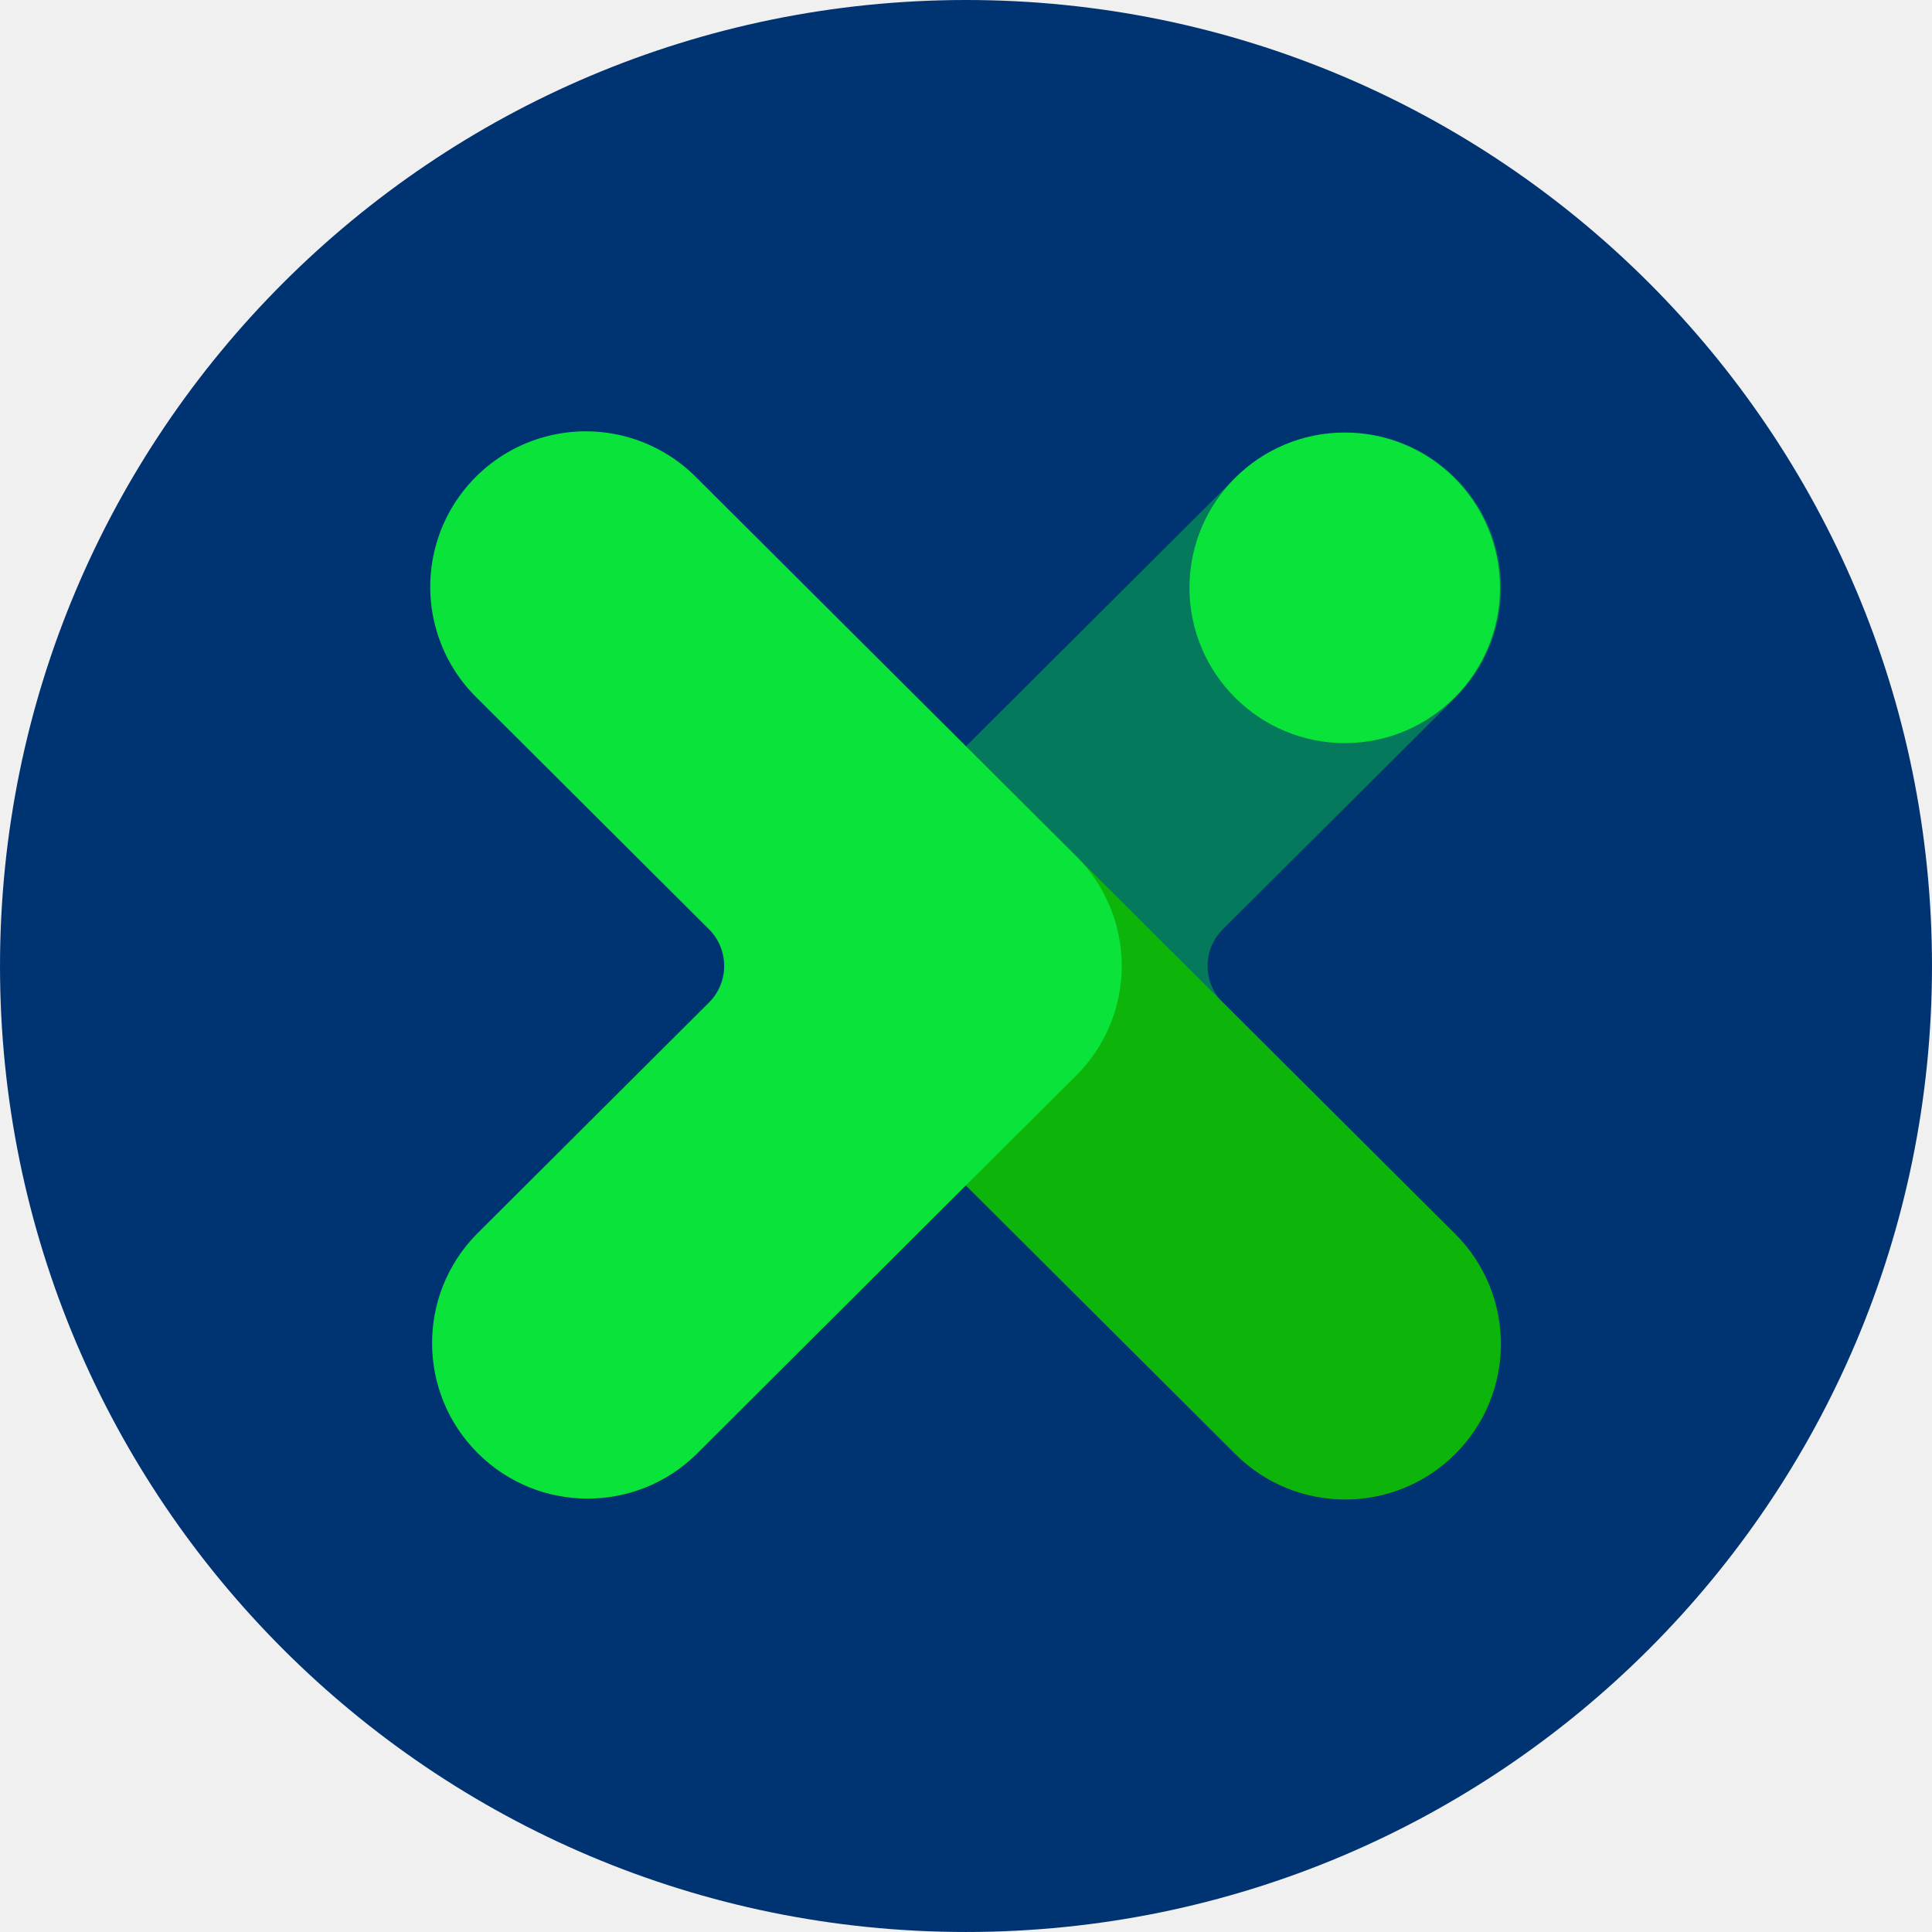
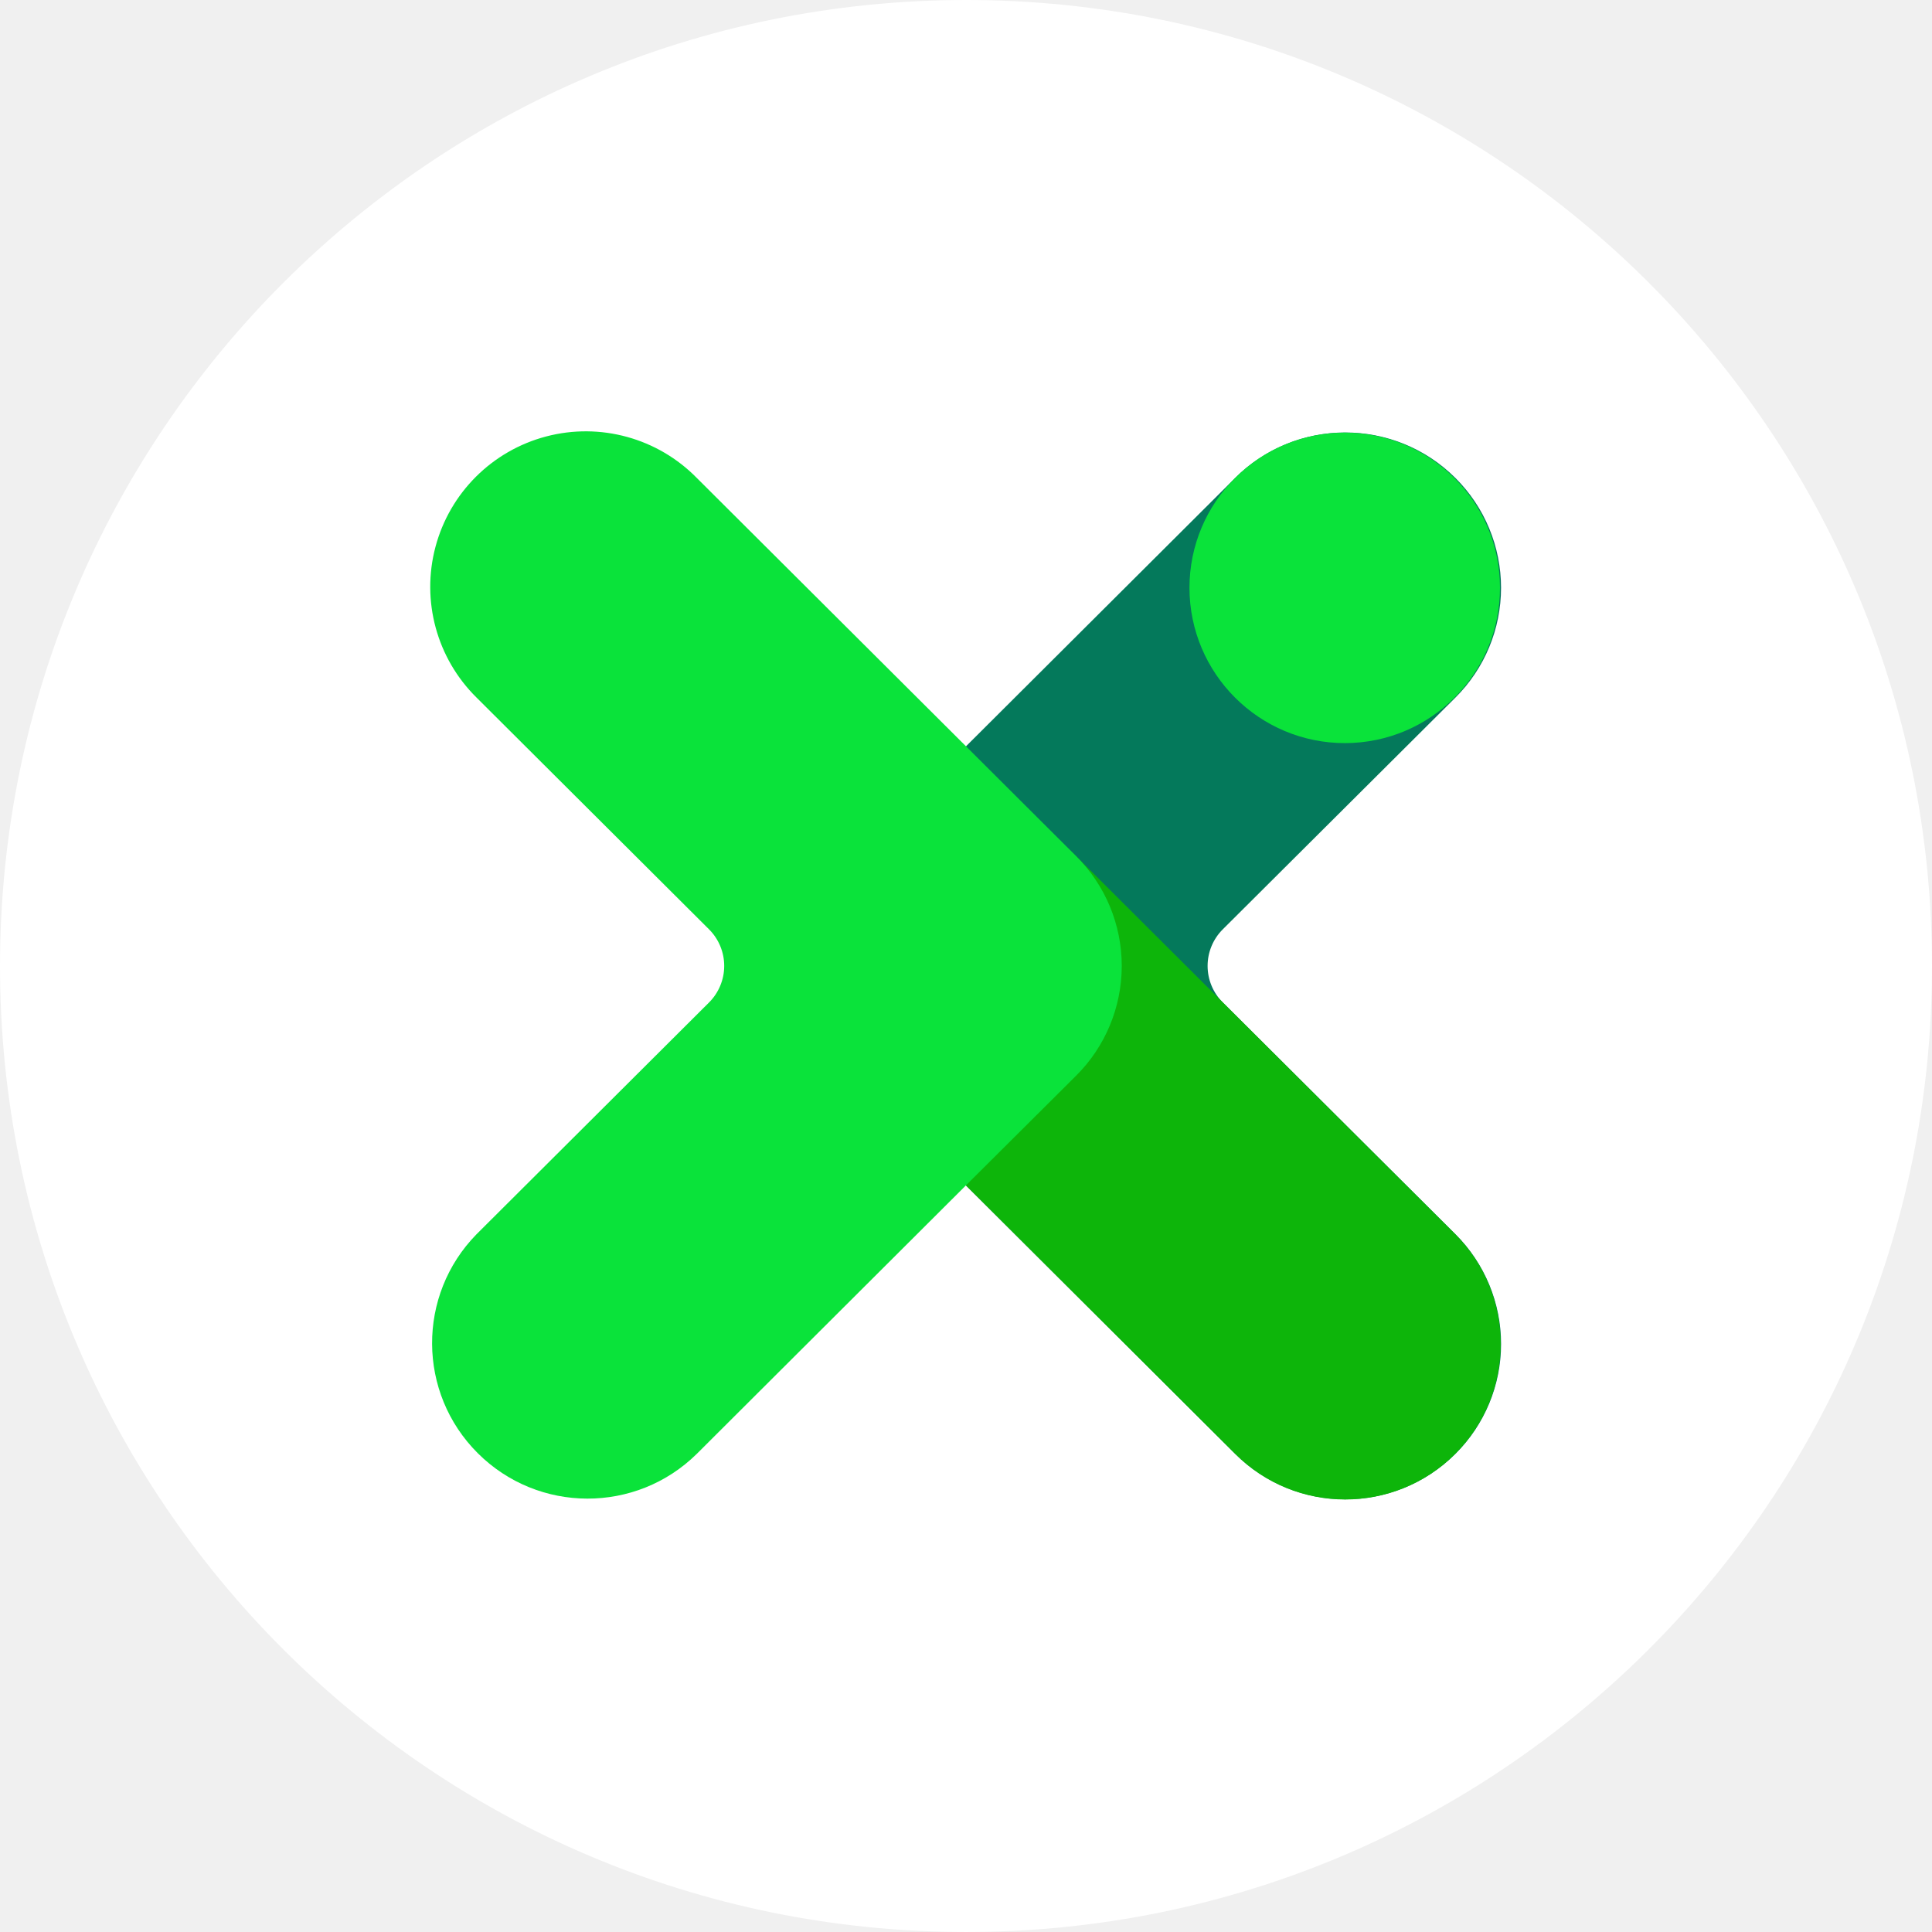
<svg xmlns="http://www.w3.org/2000/svg" viewBox="0 0 100.001 100">
-   <path d="M50,0A50,50,0,1,1-0,50,50.018,50.018,0,0,1,50,0Z" transform="translate(0.00031 0)" style="fill:#003371" />
+   <path d="M50,0A50,50,0,1,1-0,50,50.018,50.018,0,0,1,50,0Z" transform="translate(0.00031 0)" style="fill:#ffffff" />
  <path d="M75.333,24.741a8.077,8.077,0,0,0-11.402,0L44.299,44.312a8.02,8.02,0,0,0,0,11.366L63.932,75.25a8.077,8.077,0,0,0,11.402,0h0a8.019,8.019,0,0,0,0-11.366L63.296,51.893a2.673,2.673,0,0,1,0-3.795L75.333,36.107a8.019,8.019,0,0,0,0-11.366Z" transform="translate(0.00031 0)" style="fill:#04795b" />
  <path d="M63.929,75.248a8.048,8.048,0,1,0,11.4-11.364L55.696,44.312A8.048,8.048,0,0,0,44.296,55.676Z" transform="translate(0.00031 0)" style="fill:#0db50a" />
  <path d="M55.701,44.312,36.068,24.741A8.05,8.05,0,1,0,24.666,36.107L36.695,48.098a2.674,2.674,0,0,1,0,3.795L24.666,63.884A8.05,8.05,0,0,0,36.068,75.25l13.927-13.893,5.705-5.679a8.019,8.019,0,0,0,0-11.366Z" transform="translate(0.00031 0)" style="fill:#0ae33a" />
  <path d="M69.628,38.464a8.036,8.036,0,1,0-8.061-8.036A8.048,8.048,0,0,0,69.628,38.464Z" transform="translate(0.00031 0)" style="fill:#0ae33a" />
</svg>
